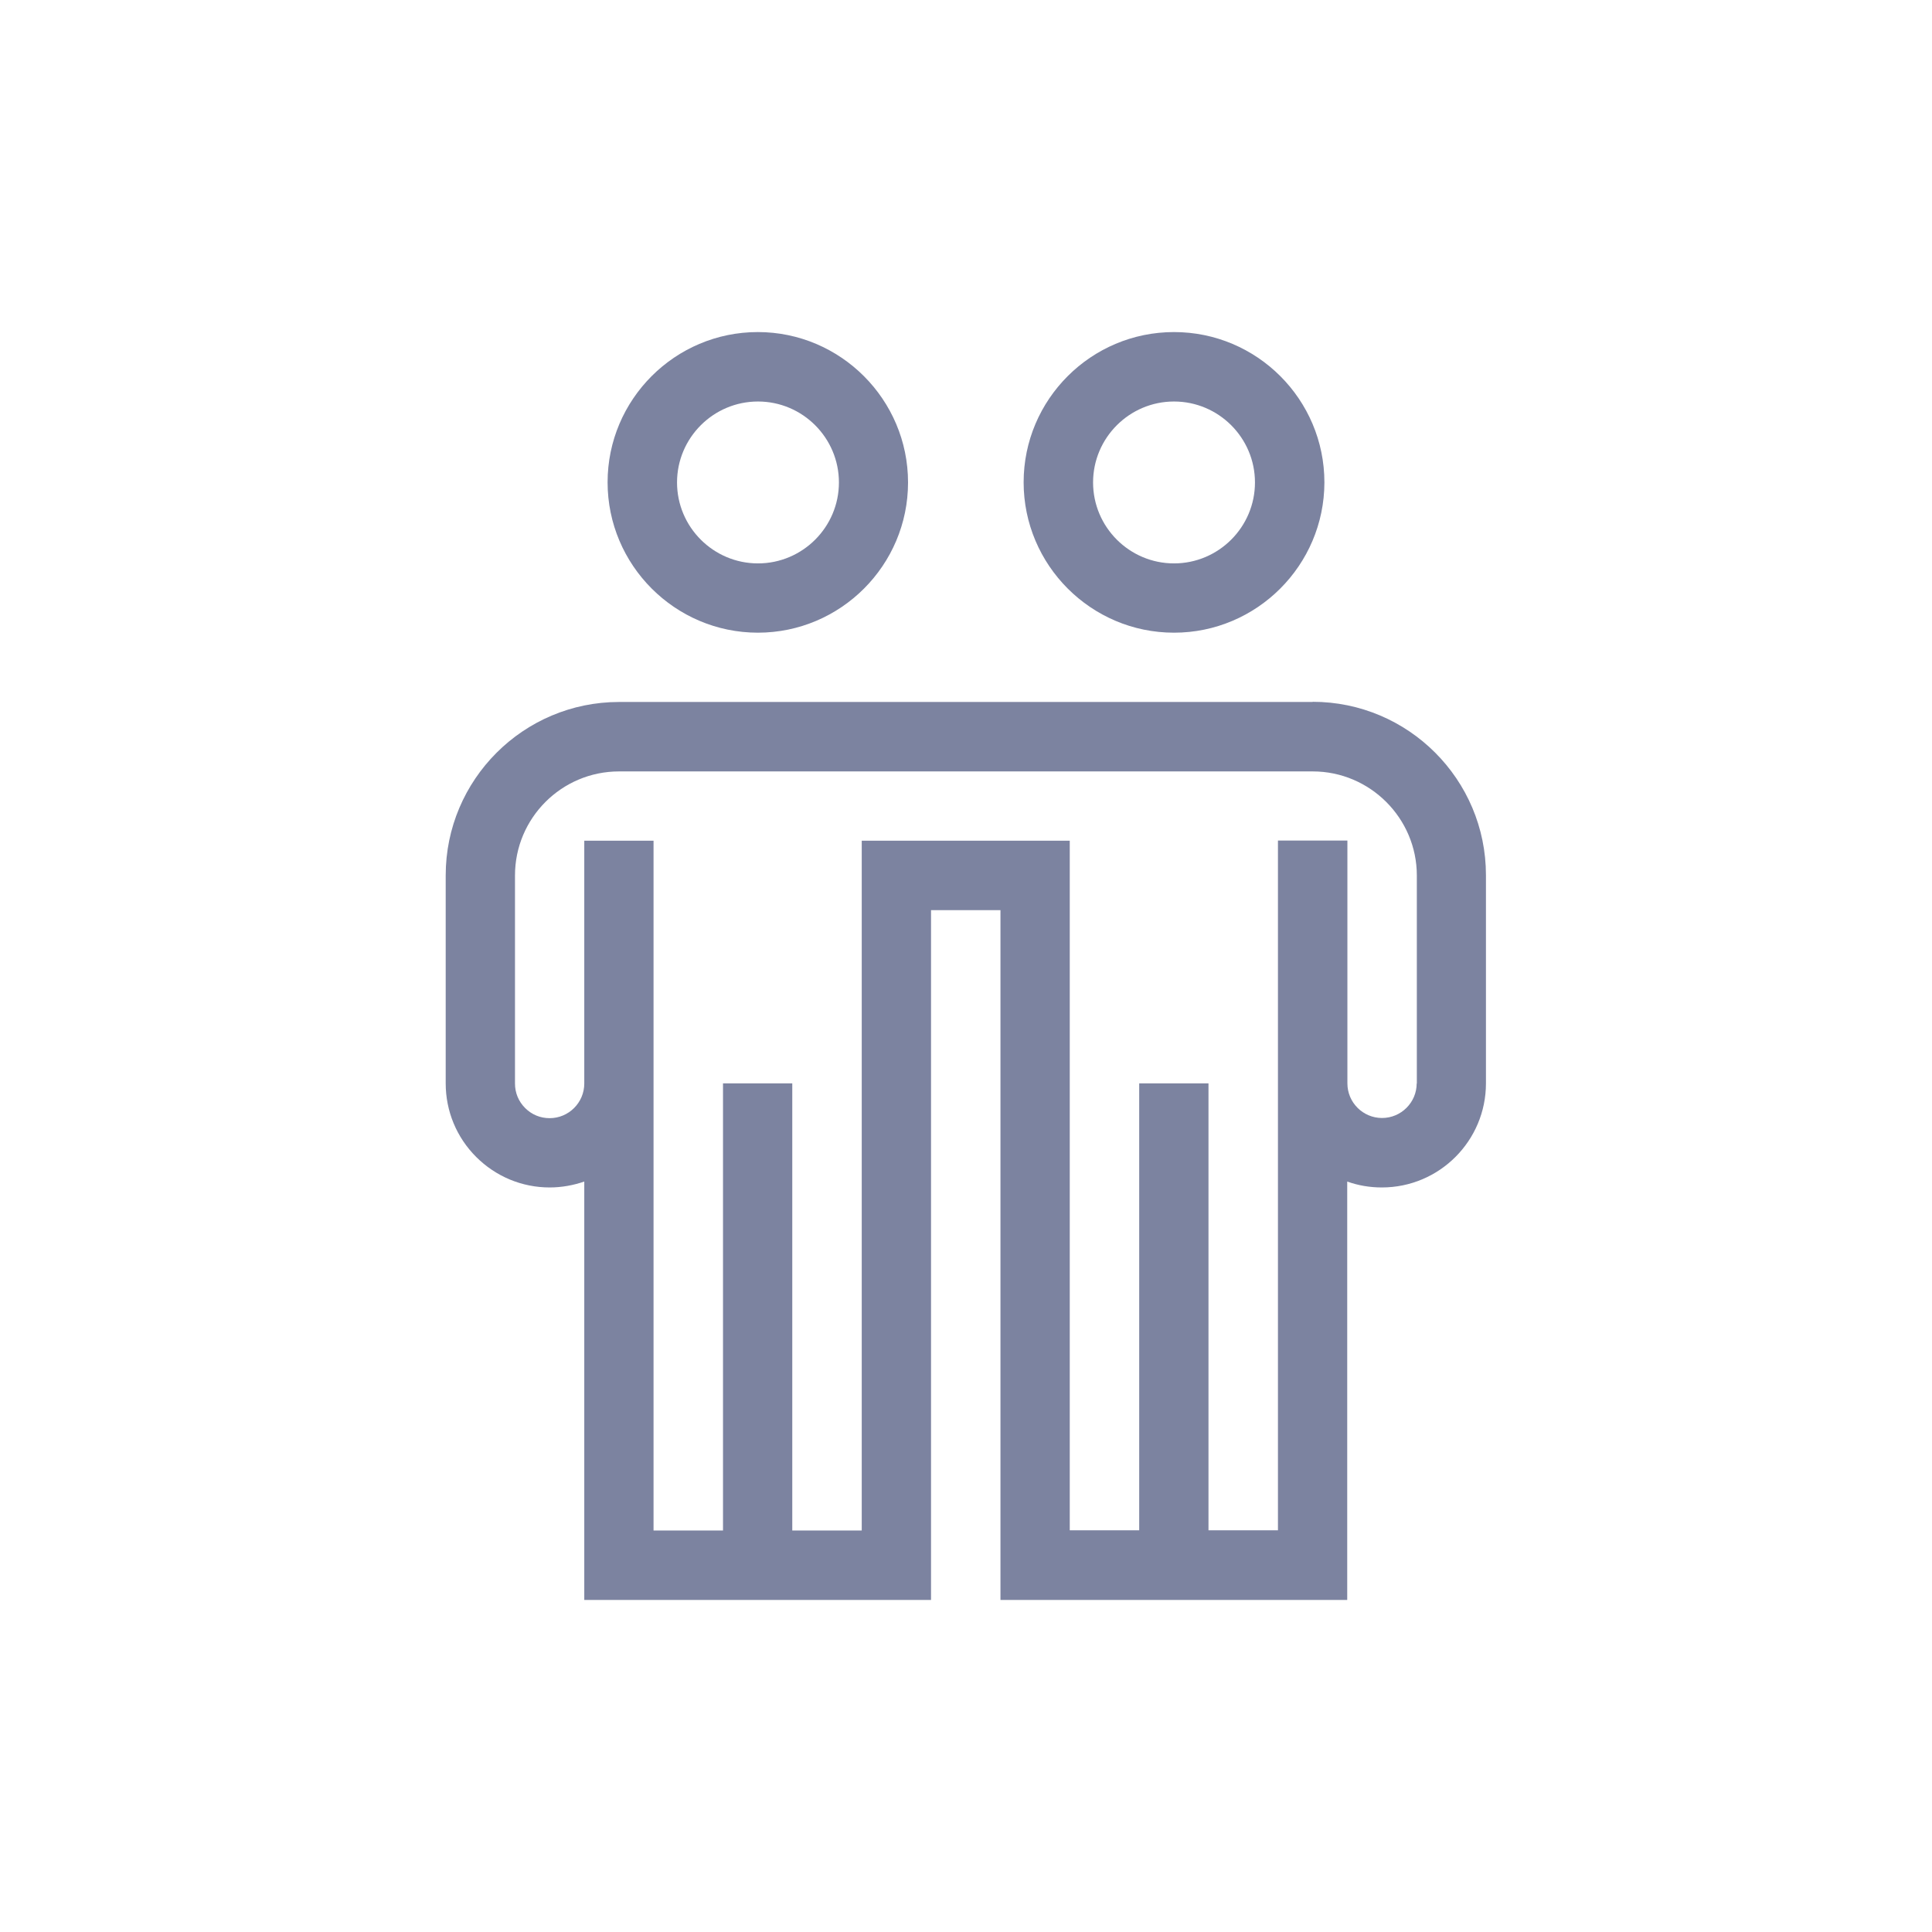
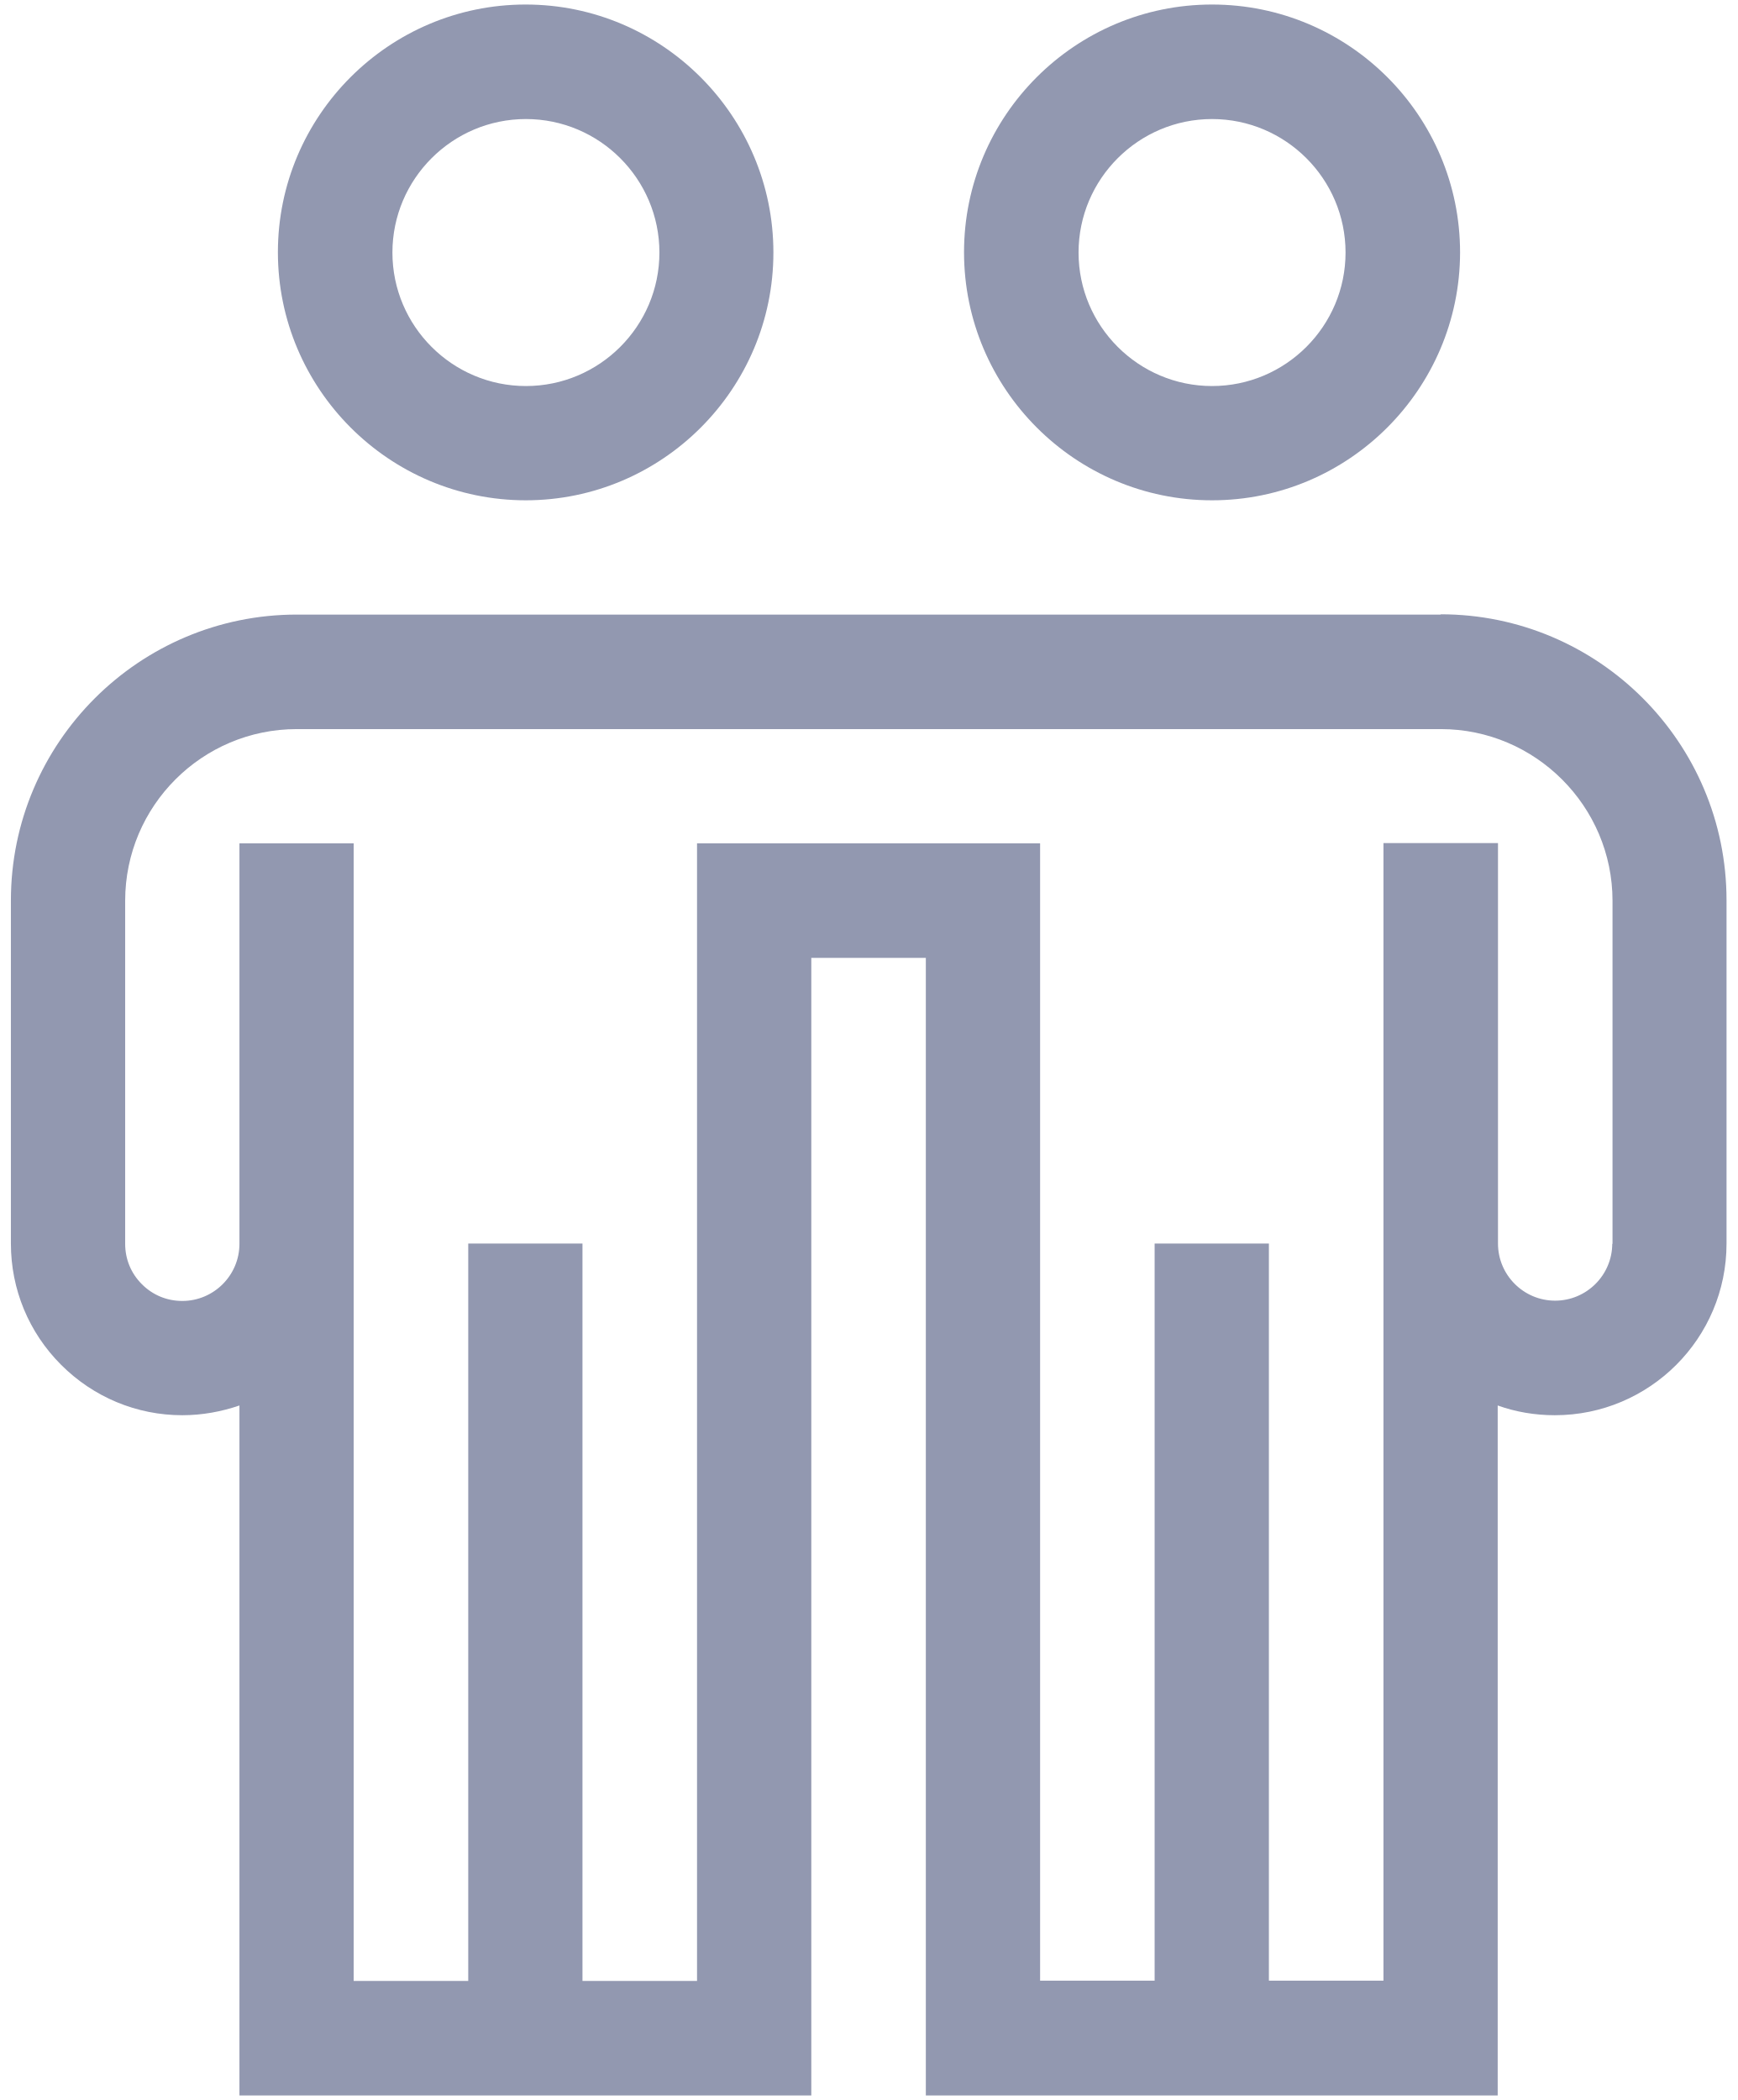
- <svg xmlns="http://www.w3.org/2000/svg" width="88" height="88" viewBox="0 0 88 88" fill="none">
-   <path fill-rule="evenodd" clip-rule="evenodd" d="M34.521 28.818C38.291 28.816 41.36 25.745 41.36 21.975C41.36 18.204 38.289 15.125 34.517 15.125C30.746 15.125 27.675 18.196 27.675 21.968C27.675 25.738 30.744 28.816 34.521 28.818ZM34.525 18.288C36.557 18.288 38.212 19.943 38.212 21.975C38.212 24.007 36.557 25.662 34.525 25.662C32.493 25.662 30.838 24.007 30.838 21.975C30.838 19.943 32.493 18.288 34.525 18.288ZM53.475 28.818C57.246 28.818 60.318 25.747 60.325 21.975C60.325 18.196 57.254 15.125 53.475 15.125C49.696 15.125 46.625 18.196 46.625 21.968C46.625 25.739 49.696 28.818 53.475 28.818ZM53.475 18.288C55.507 18.288 57.162 19.943 57.162 21.975C57.162 24.007 55.507 25.662 53.475 25.662C51.443 25.662 49.788 24.007 49.788 21.975C49.788 19.943 51.443 18.288 53.475 18.288ZM28.198 31.974H59.794L59.786 31.966C64.143 31.966 67.683 35.506 67.683 39.863V49.346C67.683 51.962 65.559 54.087 62.942 54.087C62.388 54.087 61.857 53.995 61.364 53.818V72.875H45.57V41.456H42.407V72.875H26.613V53.818C26.12 53.987 25.589 54.087 25.035 54.087C23.772 54.087 22.579 53.587 21.686 52.694C20.794 51.801 20.301 50.608 20.301 49.346V39.871C20.301 35.514 23.842 31.974 28.198 31.974ZM62.95 50.923C63.82 50.923 64.528 50.215 64.528 49.346L64.535 49.361V39.878C64.535 37.269 62.403 35.137 59.794 35.137H28.198C25.581 35.137 23.457 37.261 23.457 39.878V49.353C23.457 49.777 23.619 50.169 23.919 50.469C24.219 50.77 24.611 50.931 25.035 50.931C25.904 50.931 26.613 50.223 26.613 49.353V38.293H29.768V49.353V69.712H32.932V49.346H36.087V69.712H39.251V38.293H48.726V69.704H51.889V49.346H55.045V69.704H58.209V38.285H61.372V49.346C61.372 50.215 62.08 50.923 62.95 50.923Z" fill="#7c83a0" />
+ <svg xmlns="http://www.w3.org/2000/svg" width="48" height="58" viewBox="0 0 48 58" fill="none">
+   <path fill-rule="evenodd" clip-rule="evenodd" d="M14.521 13.818C18.291 13.816 21.36 10.745 21.36 6.975C21.36 3.204 18.289 0.125 14.517 0.125C10.746 0.125 7.675 3.196 7.675 6.967C7.675 10.738 10.744 13.816 14.521 13.818ZM14.525 3.288C16.557 3.288 18.212 4.943 18.212 6.975C18.212 9.007 16.557 10.662 14.525 10.662C12.493 10.662 10.838 9.007 10.838 6.975C10.838 4.943 12.493 3.288 14.525 3.288ZM33.475 13.818C37.246 13.818 40.318 10.747 40.325 6.975C40.325 3.196 37.254 0.125 33.475 0.125C29.696 0.125 26.625 3.196 26.625 6.967C26.625 10.739 29.696 13.818 33.475 13.818ZM33.475 3.288C35.507 3.288 37.162 4.943 37.162 6.975C37.162 9.007 35.507 10.662 33.475 10.662C31.443 10.662 29.788 9.007 29.788 6.975C29.788 4.943 31.443 3.288 33.475 3.288ZM8.198 16.974H39.794L39.786 16.966C44.143 16.966 47.684 20.506 47.684 24.863V34.346C47.684 36.962 45.559 39.087 42.942 39.087C42.388 39.087 41.857 38.995 41.364 38.818V57.875H25.57V26.456H22.407V57.875H6.613V38.818C6.12 38.987 5.589 39.087 5.035 39.087C3.772 39.087 2.579 38.587 1.687 37.694C0.794 36.801 0.301 35.608 0.301 34.346V24.871C0.301 20.514 3.842 16.974 8.198 16.974ZM42.95 35.923C43.82 35.923 44.528 35.215 44.528 34.346L44.535 34.361V24.878C44.535 22.269 42.403 20.137 39.794 20.137H8.198C5.581 20.137 3.457 22.261 3.457 24.878V34.353C3.457 34.777 3.618 35.169 3.919 35.469C4.219 35.77 4.611 35.931 5.035 35.931C5.904 35.931 6.613 35.223 6.613 34.353V23.293H9.768V34.353V54.712H12.932V34.346H16.087V54.712H19.251V23.293H28.726V54.704H31.889V34.346H35.045V54.704H38.209V23.285H41.372V34.346C41.372 35.215 42.08 35.923 42.95 35.923Z" fill="#9298B0" />
</svg>
